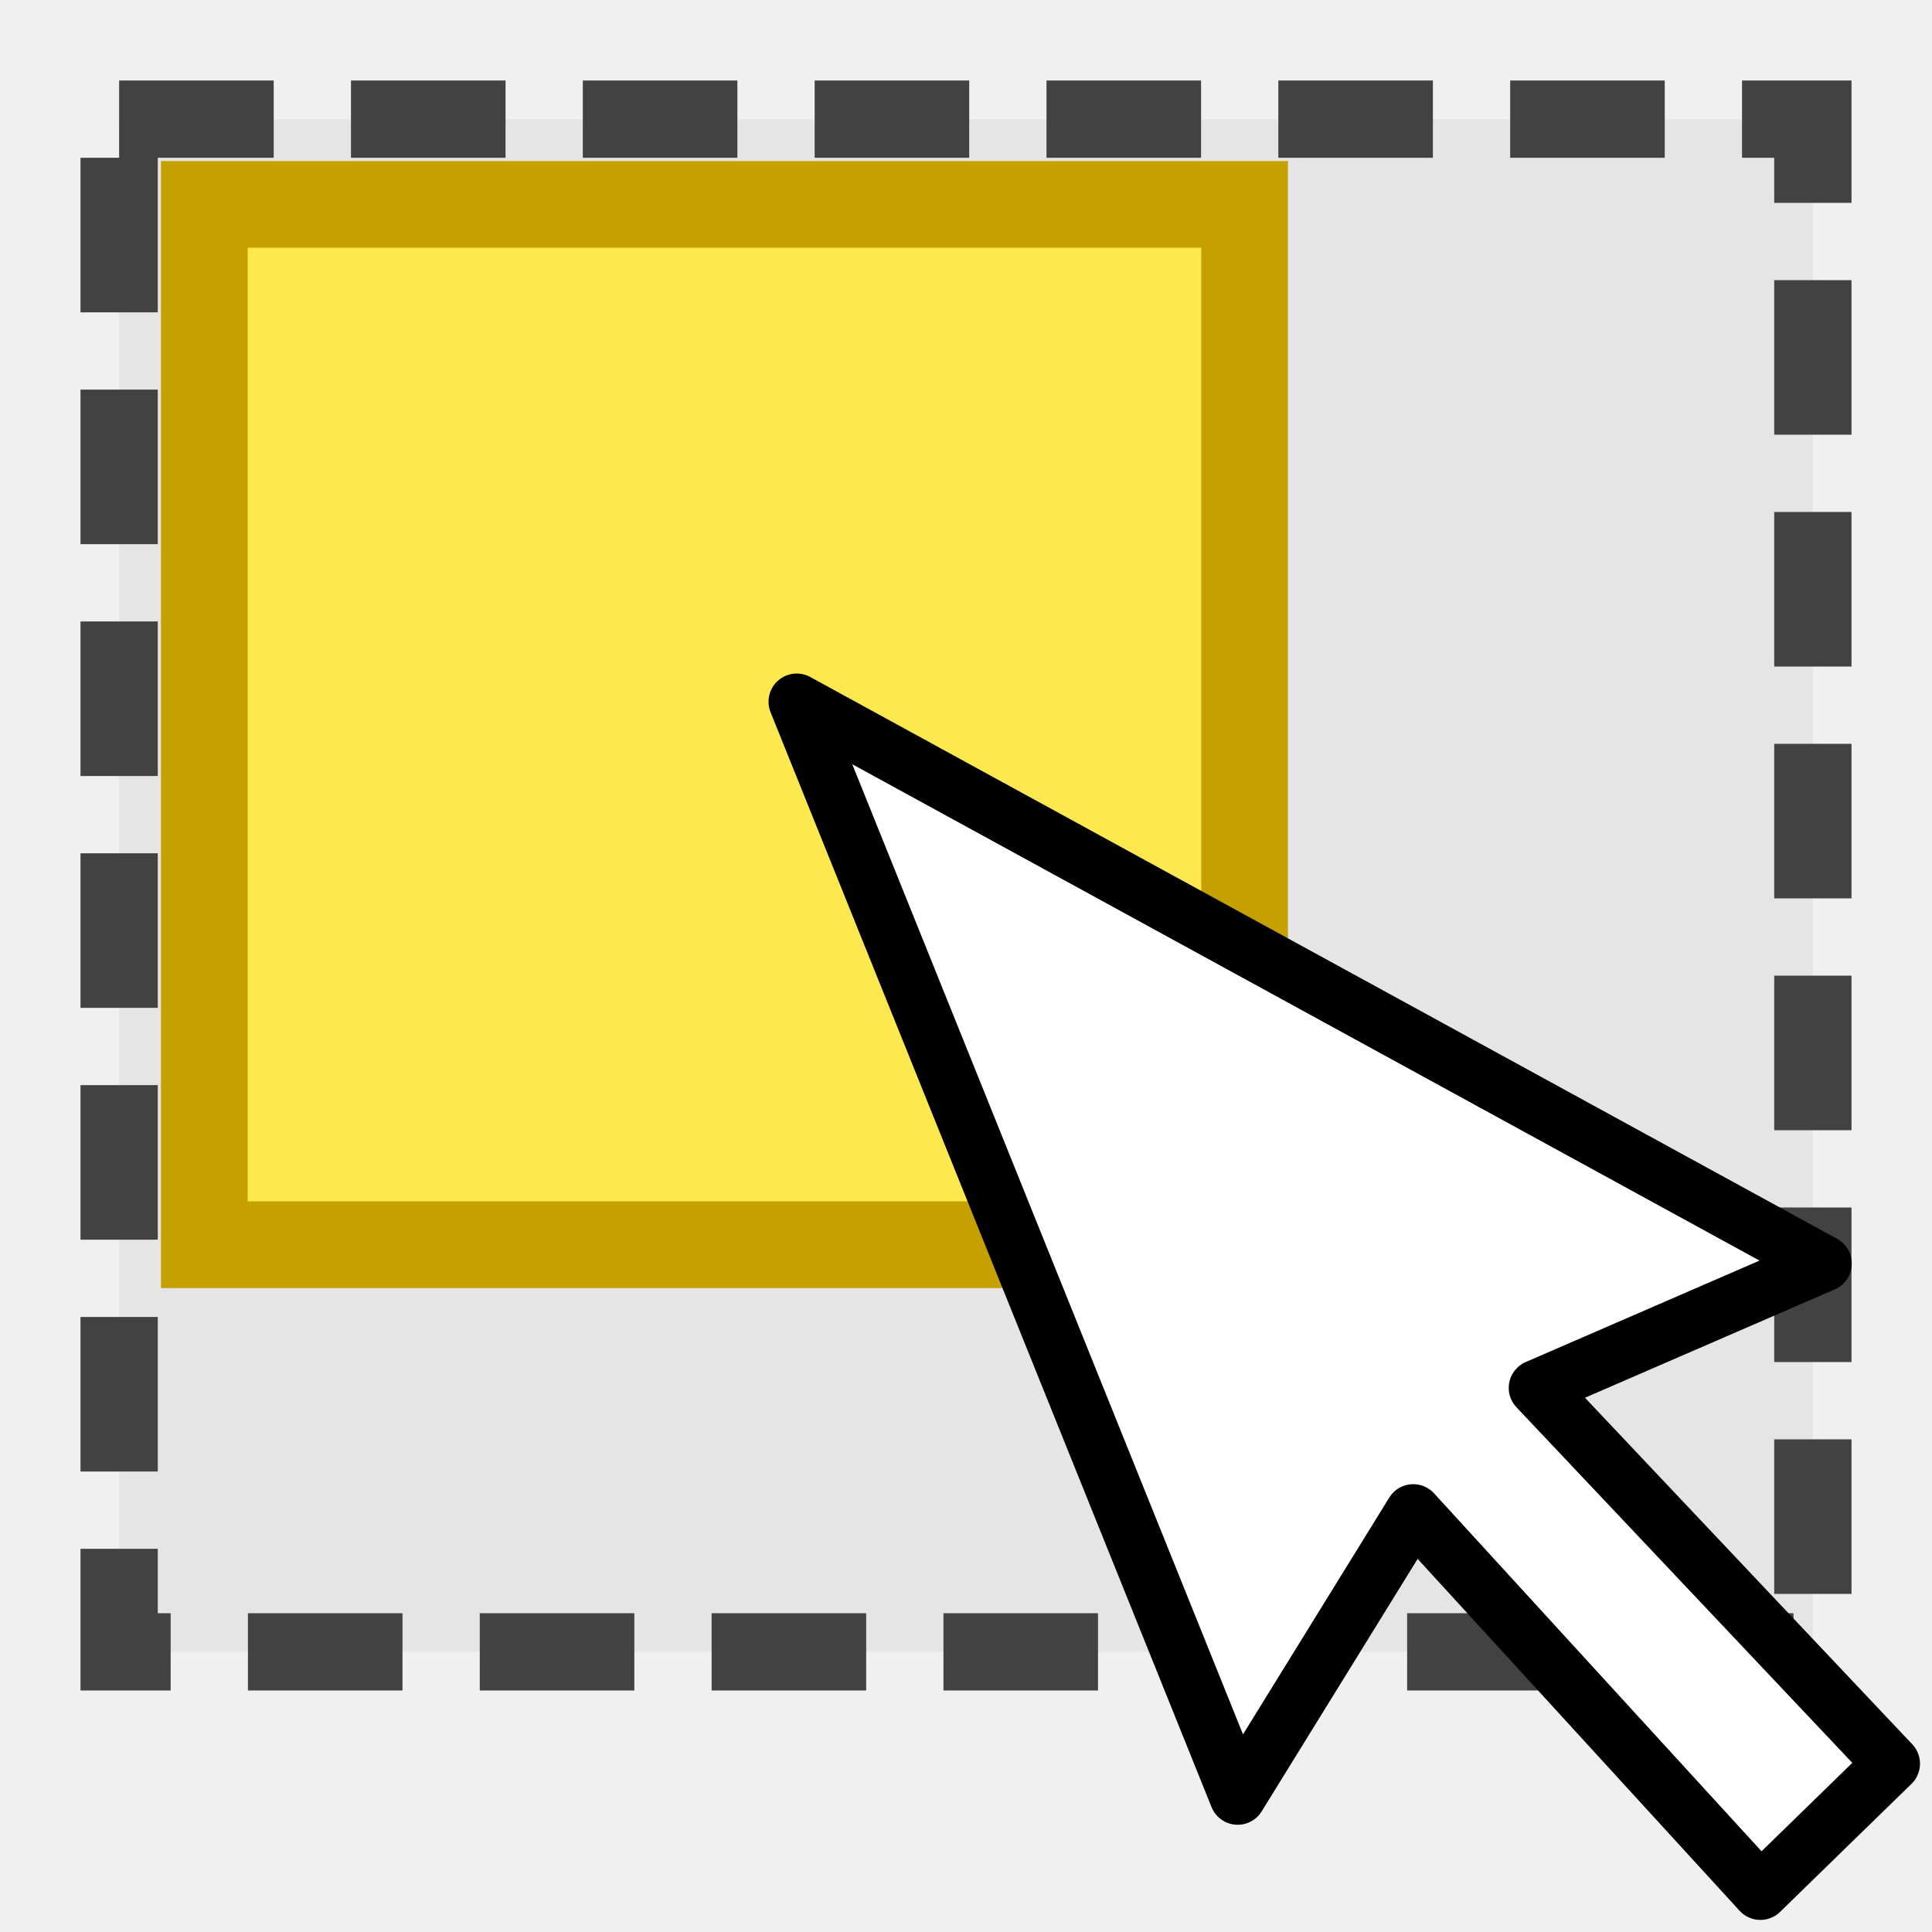
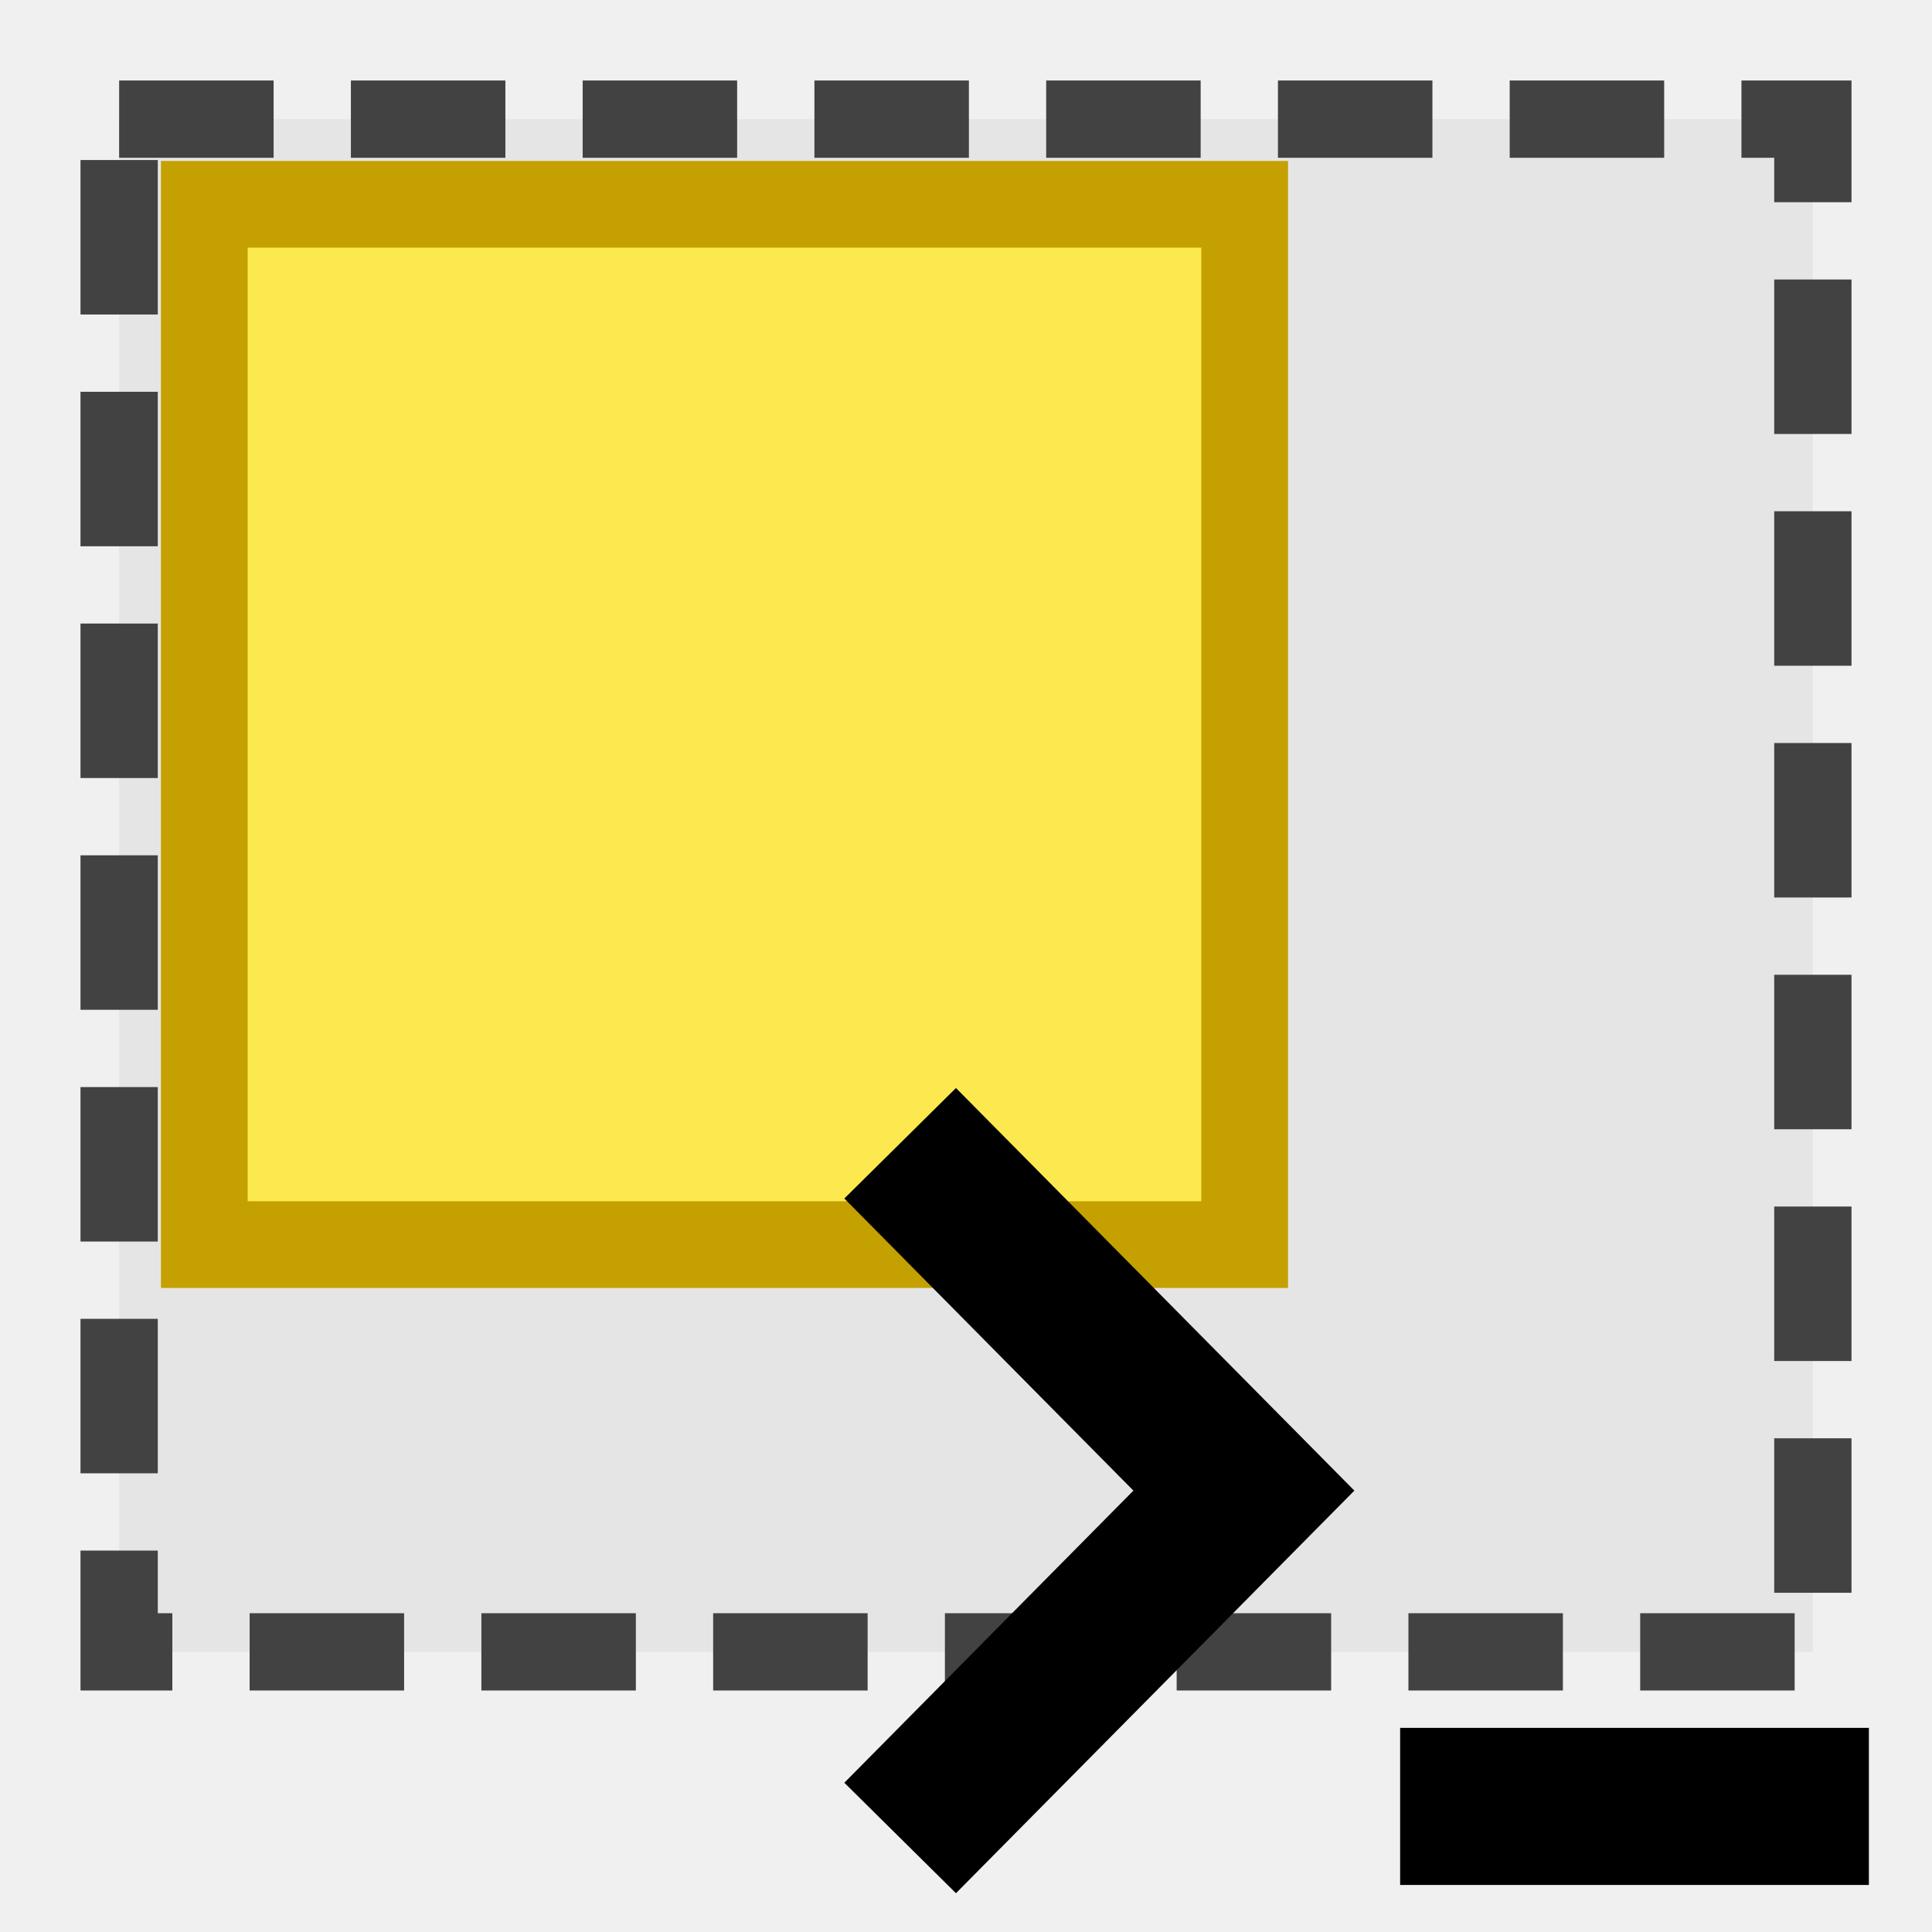
- <svg xmlns="http://www.w3.org/2000/svg" height="24" width="24">
-   <g transform="translate(0 -1028.362)">
-     <path d="m1.48 1029.842h21.04v19.04h-21.04z" fill="#e5e5e5" stroke="#424242" stroke-dasharray="1.92 .96" stroke-width=".96" />
-     <g stroke-linecap="round">
-       <path d="m2.538 1030.901h12.923v12.923h-12.923z" fill="#fce94f" stroke="#c4a000" stroke-width="1.077" />
-       <path d="m22.653 1044.058-12.756-6.979 5.478 13.601 2.181-3.531 4.312 4.713 1.633-1.591-4.409-4.668 3.561-1.545z" fill="#fff" fill-rule="evenodd" stroke="#000" stroke-linejoin="round" stroke-width=".7" />
-     </g>
-   </g>
+ <svg xmlns="http://www.w3.org/2000/svg" height="24" width="24" version="1.1" id="svg4">
+   <defs id="defs4" />
+   <path d="M 1.48,1.48 H 22.52 V 20.52 H 1.48 Z" fill="#e5e5e5" stroke="#424242" stroke-dasharray="1.919, 0.96" stroke-width="0.96" id="path1" />
+   <path d="M 2.538,2.538 H 15.462 V 15.461 H 2.538 Z" fill="#fce94f" stroke="#c4a000" stroke-width="1.077" id="path2" style="stroke-linecap:round" />
+   <path stroke="#000000" stroke-width="1.951" fill="none" d="m 11.182,14.202 4.27,4.315 -4.27,4.315 m 6.211,-0.392 h 5.823" id="path2-1" />
</svg>
